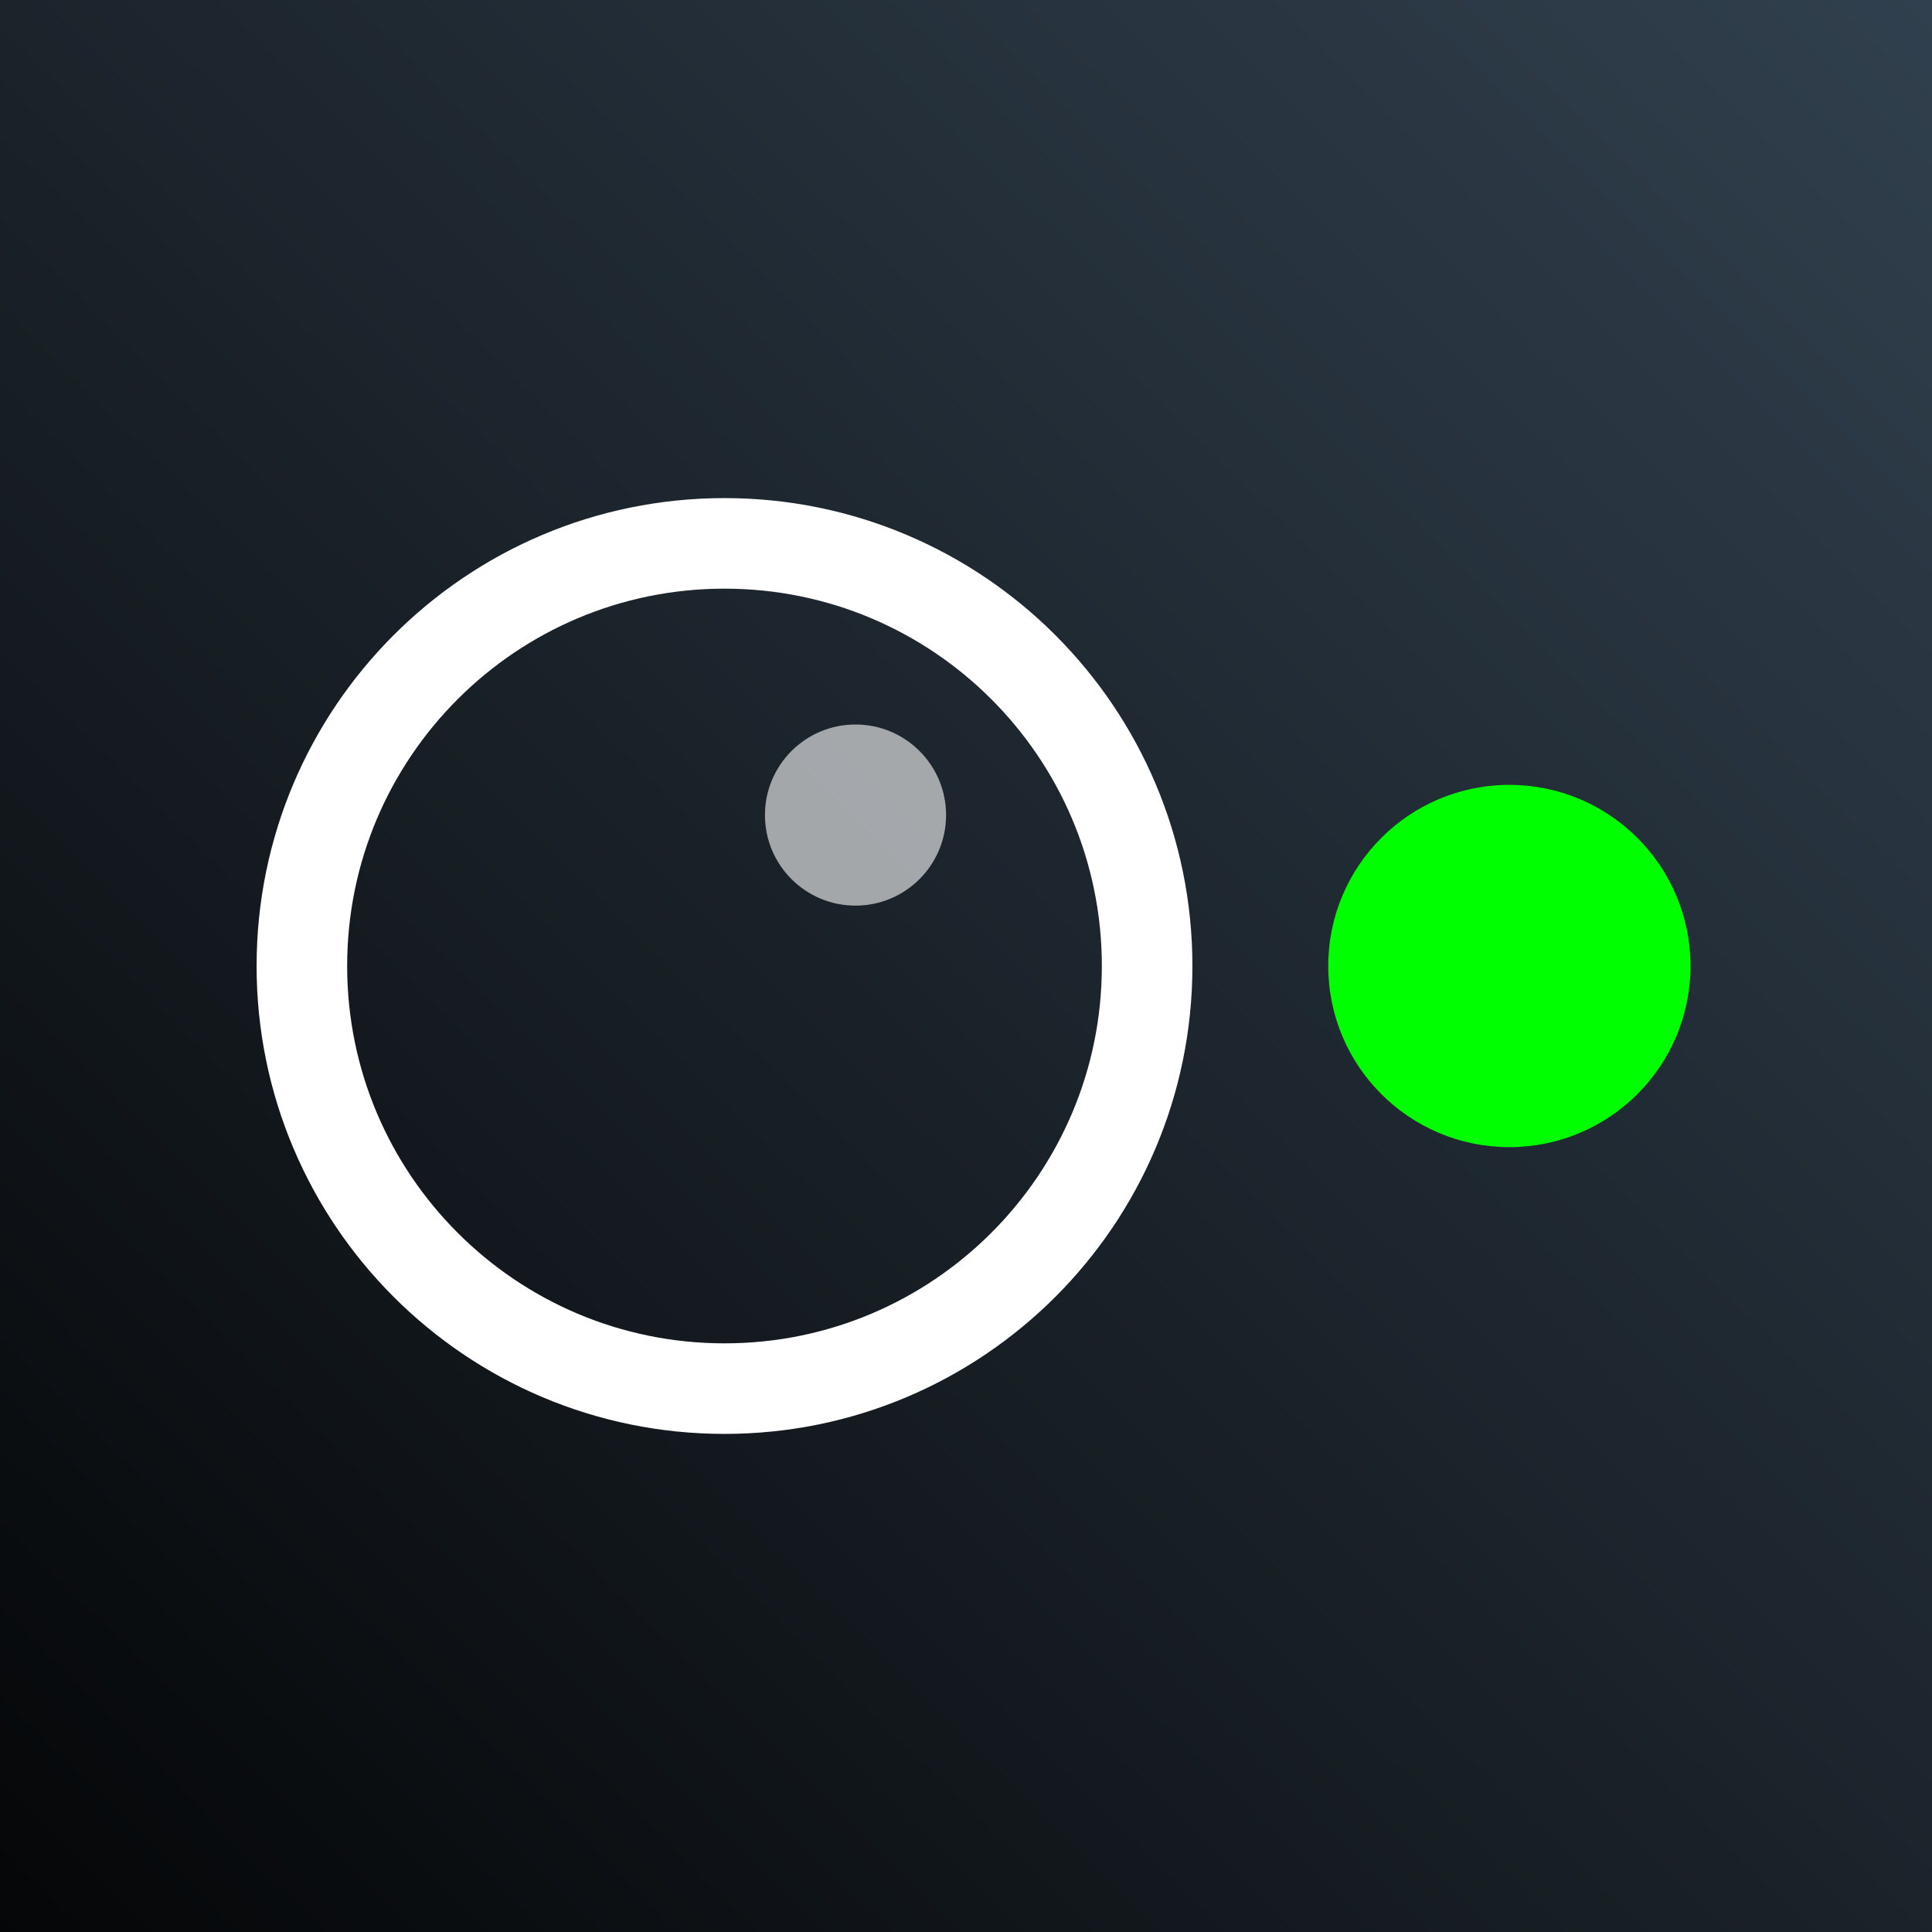
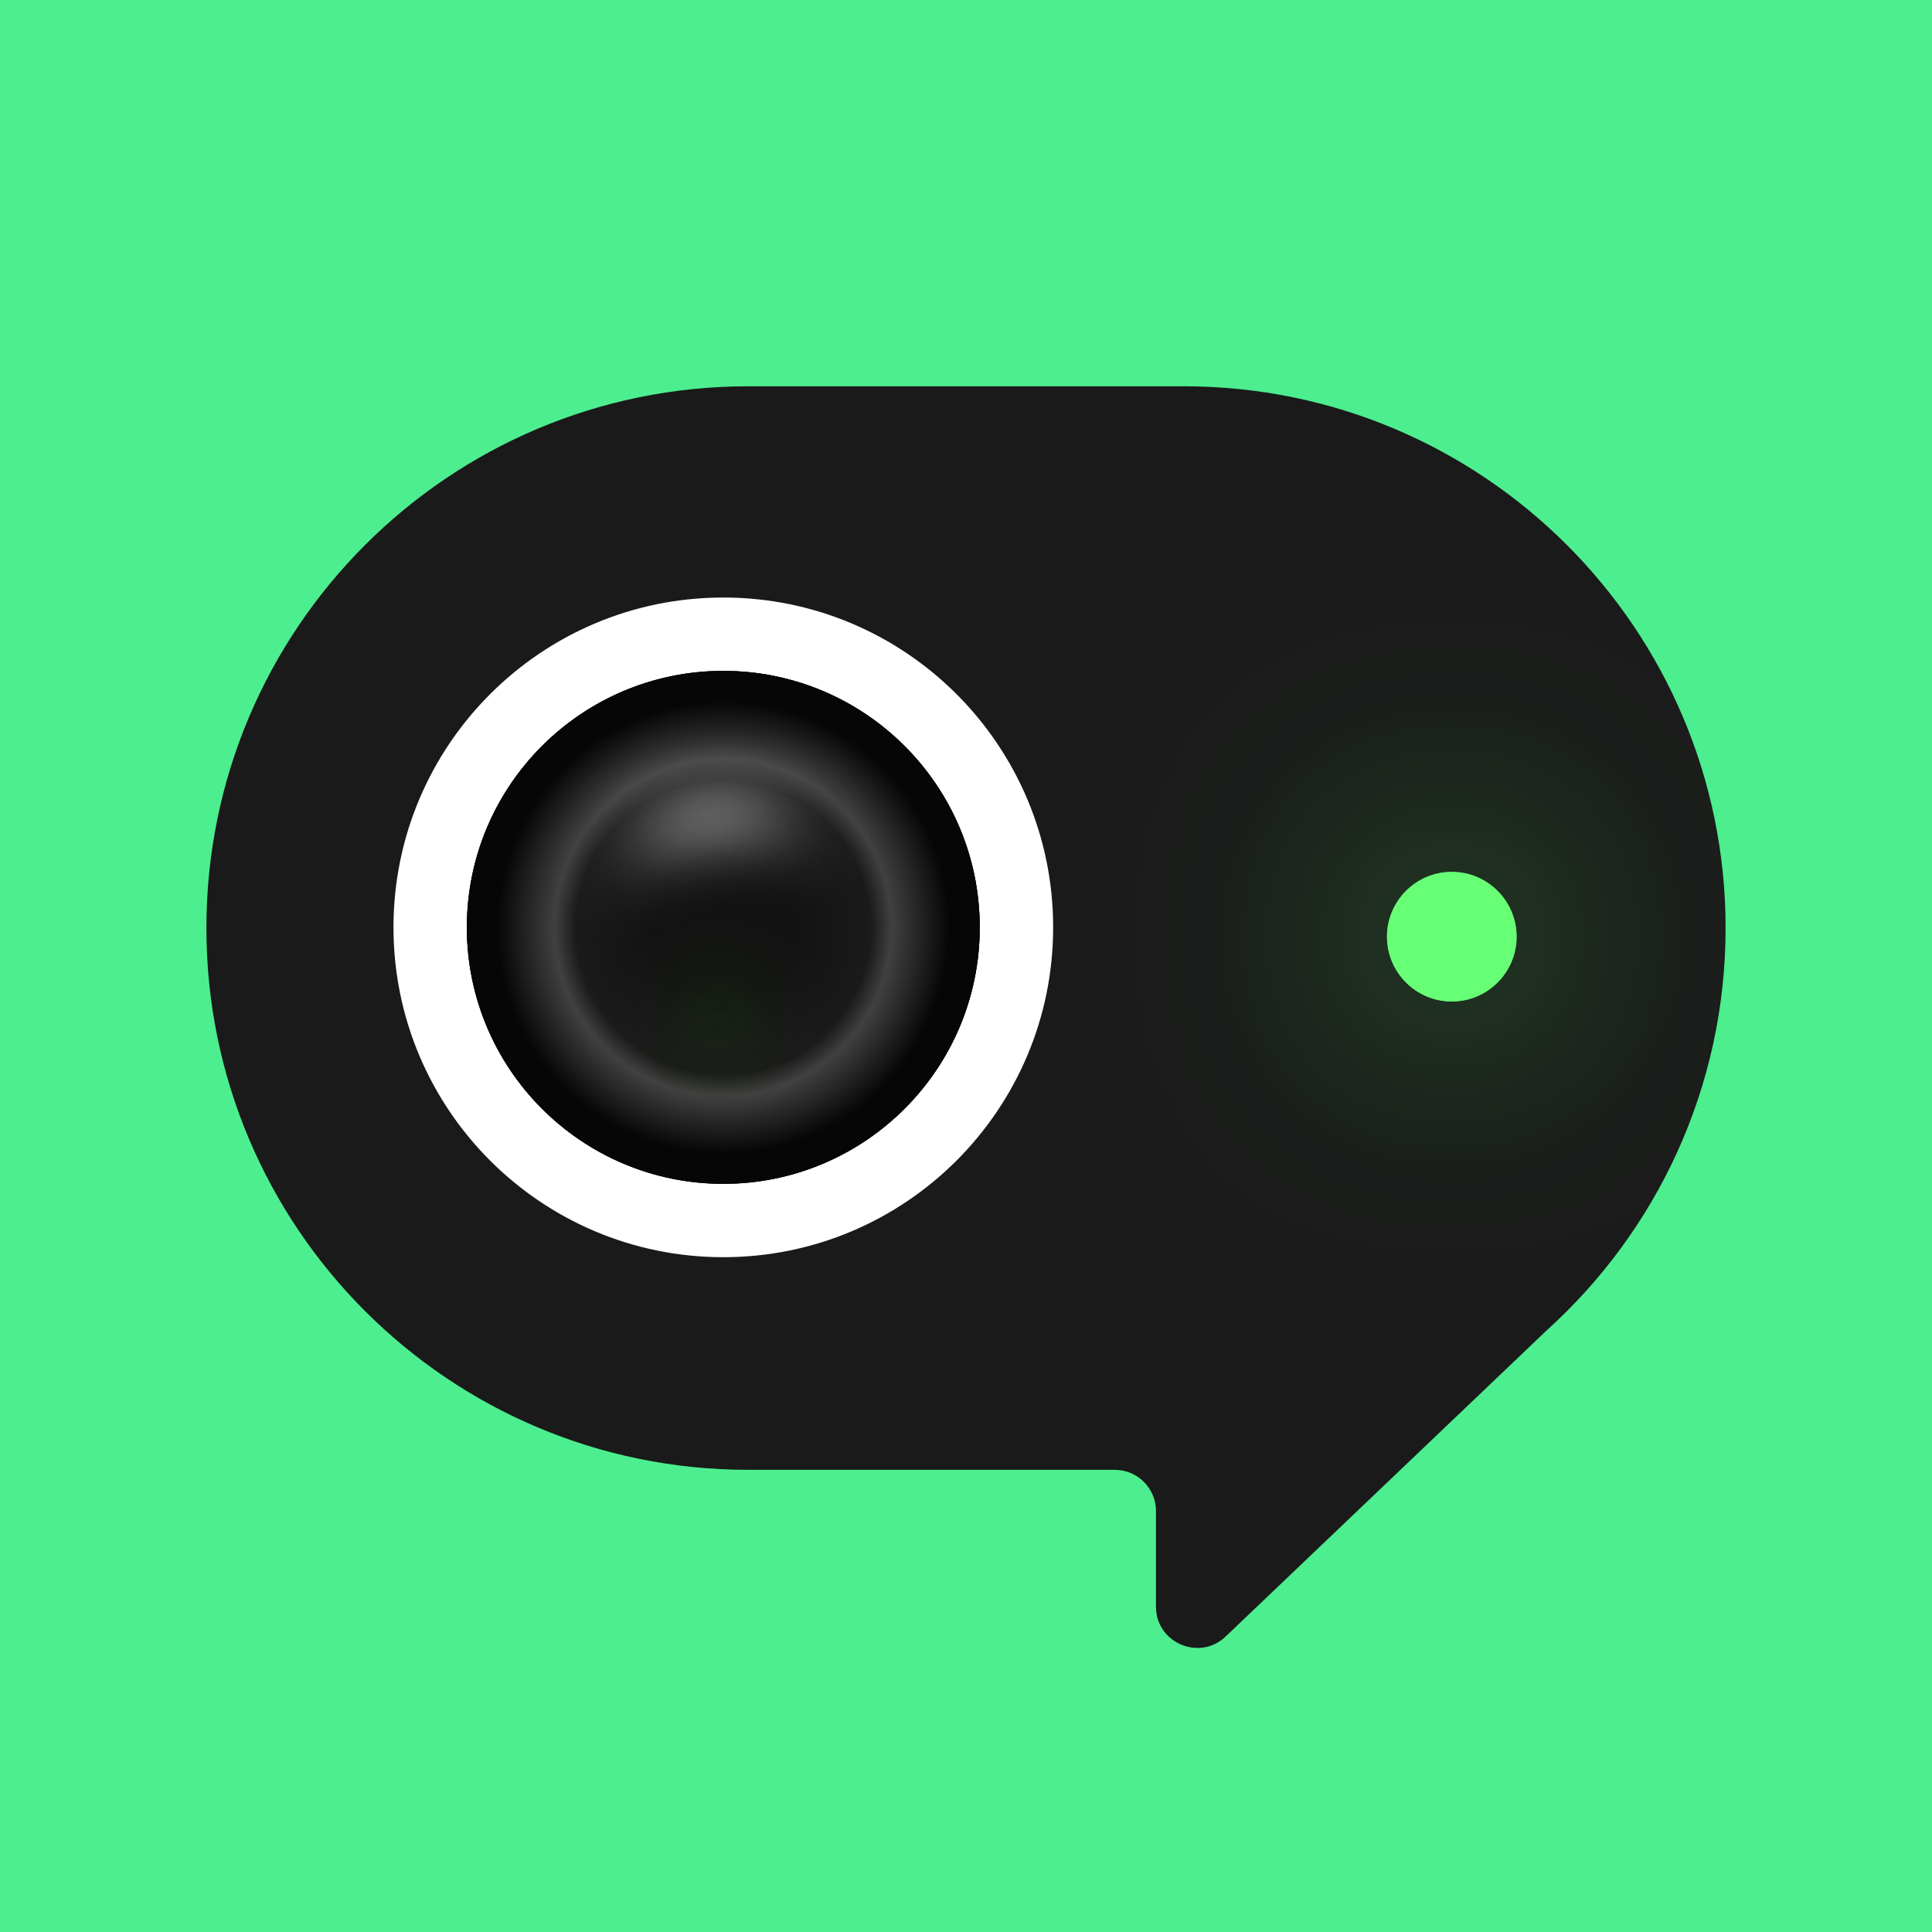
- <svg xmlns="http://www.w3.org/2000/svg" width="32" height="32" viewBox="0 0 32 32" fill="none">
-   <rect width="32" height="32" fill="url(#paint0_linear_814_4315)" />
-   <path opacity="0.6" d="M14.17 15C14.998 15 15.67 14.328 15.67 13.5C15.67 12.672 14.998 12 14.17 12C13.341 12 12.67 12.672 12.67 13.5C12.67 14.328 13.341 15 14.17 15Z" fill="white" />
-   <path d="M12 23C15.866 23 19 19.866 19 16C19 12.134 15.866 9 12 9C8.134 9 5 12.134 5 16C5 19.866 8.134 23 12 23Z" stroke="white" stroke-width="1.5" />
-   <path d="M25 19C26.657 19 28 17.657 28 16C28 14.343 26.657 13 25 13C23.343 13 22 14.343 22 16C22 17.657 23.343 19 25 19Z" fill="#00FF00" />
+ <svg xmlns="http://www.w3.org/2000/svg" width="18" height="18" viewBox="0 0 18 18" fill="none">
+   <rect width="18" height="18" fill="#4CEE8F" />
+   <path d="M11.029 3.599C13.817 3.599 16.077 5.859 16.077 8.646C16.077 10.133 15.434 11.469 14.412 12.393L11.419 15.247C11.175 15.48 10.77 15.306 10.77 14.969V14.078C10.77 13.866 10.598 13.694 10.386 13.694H6.971C4.183 13.694 1.923 11.434 1.923 8.646C1.923 5.859 4.183 3.599 6.971 3.599H11.029Z" fill="#1A1A1A" />
+   <g filter="url(#filter0_d_1113_5960)">
+     <path d="M13.526 9.332C13.192 9.332 12.921 9.061 12.921 8.727C12.921 8.393 13.192 8.122 13.526 8.122C13.86 8.122 14.131 8.393 14.131 8.727C14.131 9.061 13.86 9.332 13.526 9.332Z" fill="#66FF75" />
+   </g>
+   <path d="M6.739 11.713C8.436 11.713 9.812 10.337 9.812 8.64C9.812 6.943 8.436 5.567 6.739 5.567C5.042 5.567 3.666 6.943 3.666 8.64C3.666 10.337 5.042 11.713 6.739 11.713Z" fill="white" />
+   <path d="M6.739 11.03C8.058 11.03 9.128 9.96 9.128 8.64C9.128 7.32 8.058 6.25 6.739 6.25C5.419 6.25 4.349 7.32 4.349 8.64C4.349 9.96 5.419 11.03 6.739 11.03Z" fill="#1A1A1A" />
+   <path d="M6.739 11.029C8.058 11.029 9.128 9.959 9.128 8.64C9.128 7.321 8.058 6.251 6.739 6.251C5.419 6.251 4.35 7.321 4.35 8.64C4.35 9.959 5.419 11.029 6.739 11.029Z" fill="url(#paint0_radial_1113_5960)" />
+   <path d="M6.739 11.029C8.058 11.029 9.128 9.959 9.128 8.64C9.128 7.321 8.058 6.251 6.739 6.251C5.419 6.251 4.35 7.321 4.35 8.64C4.35 9.959 5.419 11.029 6.739 11.029Z" fill="url(#paint1_radial_1113_5960)" />
+   <g filter="url(#filter1_f_1113_5960)">
+     <path d="M6.691 9.629C6.773 9.629 6.839 9.561 6.839 9.478C6.839 9.395 6.773 9.328 6.691 9.328C6.609 9.328 6.543 9.395 6.543 9.478C6.543 9.561 6.609 9.629 6.691 9.629Z" fill="#3AAB1D" />
+   </g>
+   <g filter="url(#filter2_f_1113_5960)">
+     <path d="M7.917 8.411C7.917 8.936 7.988 7.714 6.787 7.714C5.657 7.714 5.657 8.936 5.657 8.411C5.657 7.886 6.163 7.461 6.787 7.461C7.411 7.461 7.917 7.886 7.917 8.411Z" fill="url(#paint2_linear_1113_5960)" />
+   </g>
  <defs>
-     <linearGradient id="paint0_linear_814_4315" x1="-3.27" y1="35.64" x2="32" y2="2.62782e-07" gradientUnits="userSpaceOnUse">
-       <stop />
-       <stop offset="1" stop-color="#31404E" />
+     <filter id="filter0_d_1113_5960" x="10.449" y="5.65" width="6.154" height="6.155" filterUnits="userSpaceOnUse" color-interpolation-filters="sRGB">
+       <feFlood flood-opacity="0" result="BackgroundImageFix" />
+       <feColorMatrix in="SourceAlpha" type="matrix" values="0 0 0 0 0 0 0 0 0 0 0 0 0 0 0 0 0 0 127 0" result="hardAlpha" />
+       <feOffset />
+       <feGaussianBlur stdDeviation="1.236" />
+       <feComposite in2="hardAlpha" operator="out" />
+       <feColorMatrix type="matrix" values="0 0 0 0 0.305 0 0 0 0 1 0 0 0 0 0.375 0 0 0 0.9 0" />
+       <feBlend mode="normal" in2="BackgroundImageFix" result="effect1_dropShadow_1113_5960" />
+       <feBlend mode="normal" in="SourceGraphic" in2="effect1_dropShadow_1113_5960" result="shape" />
+     </filter>
+     <filter id="filter1_f_1113_5960" x="5.784" y="8.569" width="1.814" height="1.818" filterUnits="userSpaceOnUse" color-interpolation-filters="sRGB">
+       <feFlood flood-opacity="0" result="BackgroundImageFix" />
+       <feBlend mode="normal" in="SourceGraphic" in2="BackgroundImageFix" result="shape" />
+       <feGaussianBlur stdDeviation="0.379" result="effect1_foregroundBlur_1113_5960" />
+     </filter>
+     <filter id="filter2_f_1113_5960" x="5.062" y="6.866" width="3.451" height="2.271" filterUnits="userSpaceOnUse" color-interpolation-filters="sRGB">
+       <feFlood flood-opacity="0" result="BackgroundImageFix" />
+       <feBlend mode="normal" in="SourceGraphic" in2="BackgroundImageFix" result="shape" />
+       <feGaussianBlur stdDeviation="0.298" result="effect1_foregroundBlur_1113_5960" />
+     </filter>
+     <radialGradient id="paint0_radial_1113_5960" cx="0" cy="0" r="1" gradientUnits="userSpaceOnUse" gradientTransform="translate(6.73862 8.63999) rotate(90) scale(2.38901)">
+       <stop offset="0.27" stop-color="#1A1A1A" />
+       <stop offset="0.482" stop-color="#1A1A1A" />
+       <stop offset="0.659" stop-color="#2C2C2C" />
+       <stop offset="0.885" stop-color="#1A1A1A" />
+     </radialGradient>
+     <radialGradient id="paint1_radial_1113_5960" cx="0" cy="0" r="1" gradientUnits="userSpaceOnUse" gradientTransform="translate(6.73862 8.63999) rotate(90) scale(2.38901)">
+       <stop offset="0.27" stop-color="#121212" />
+       <stop offset="0.575" stop-color="#1A1A1A" />
+       <stop offset="0.659" stop-color="#404040" />
+       <stop offset="0.885" stop-color="#060606" />
+     </radialGradient>
+     <linearGradient id="paint2_linear_1113_5960" x1="8.412" y1="7.968" x2="4.88" y2="7.968" gradientUnits="userSpaceOnUse">
+       <stop stop-color="white" stop-opacity="0" />
+       <stop offset="0.224" stop-color="white" stop-opacity="0" />
+       <stop offset="0.422" stop-color="white" />
+       <stop offset="0.604" stop-color="white" />
+       <stop offset="0.766" stop-color="white" stop-opacity="0" />
+       <stop offset="0.911" stop-color="white" stop-opacity="0" />
    </linearGradient>
  </defs>
</svg>
